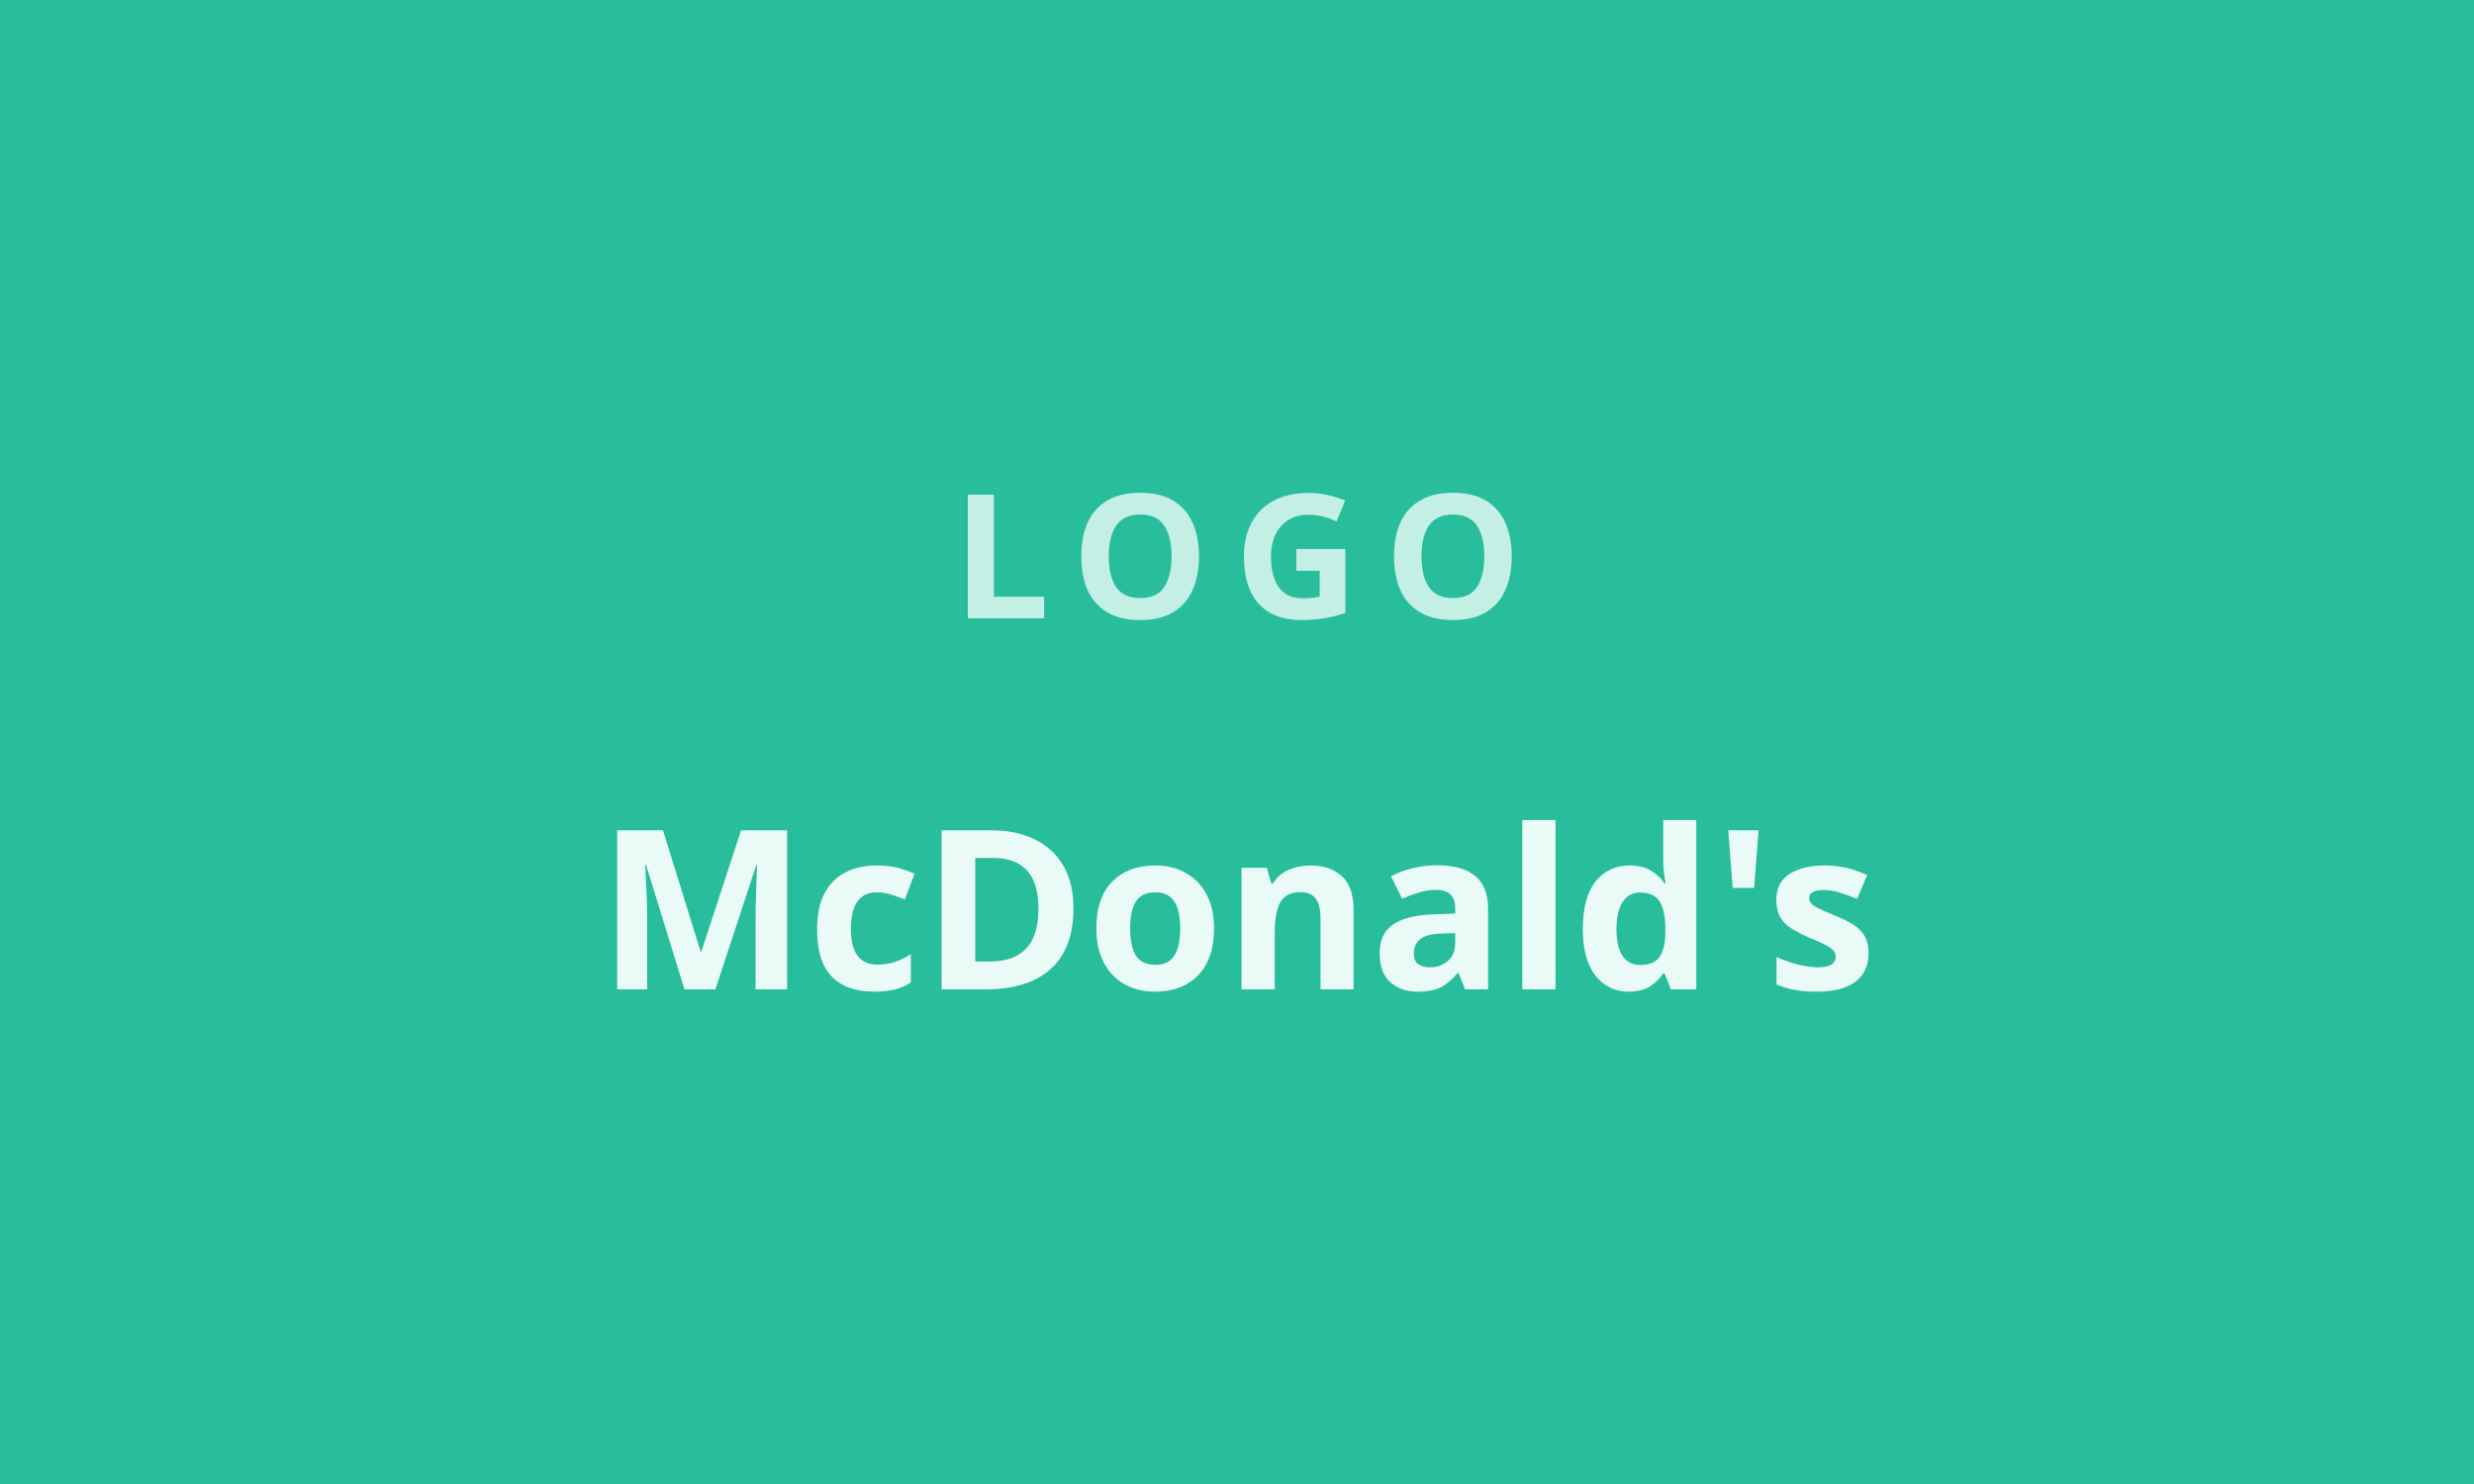
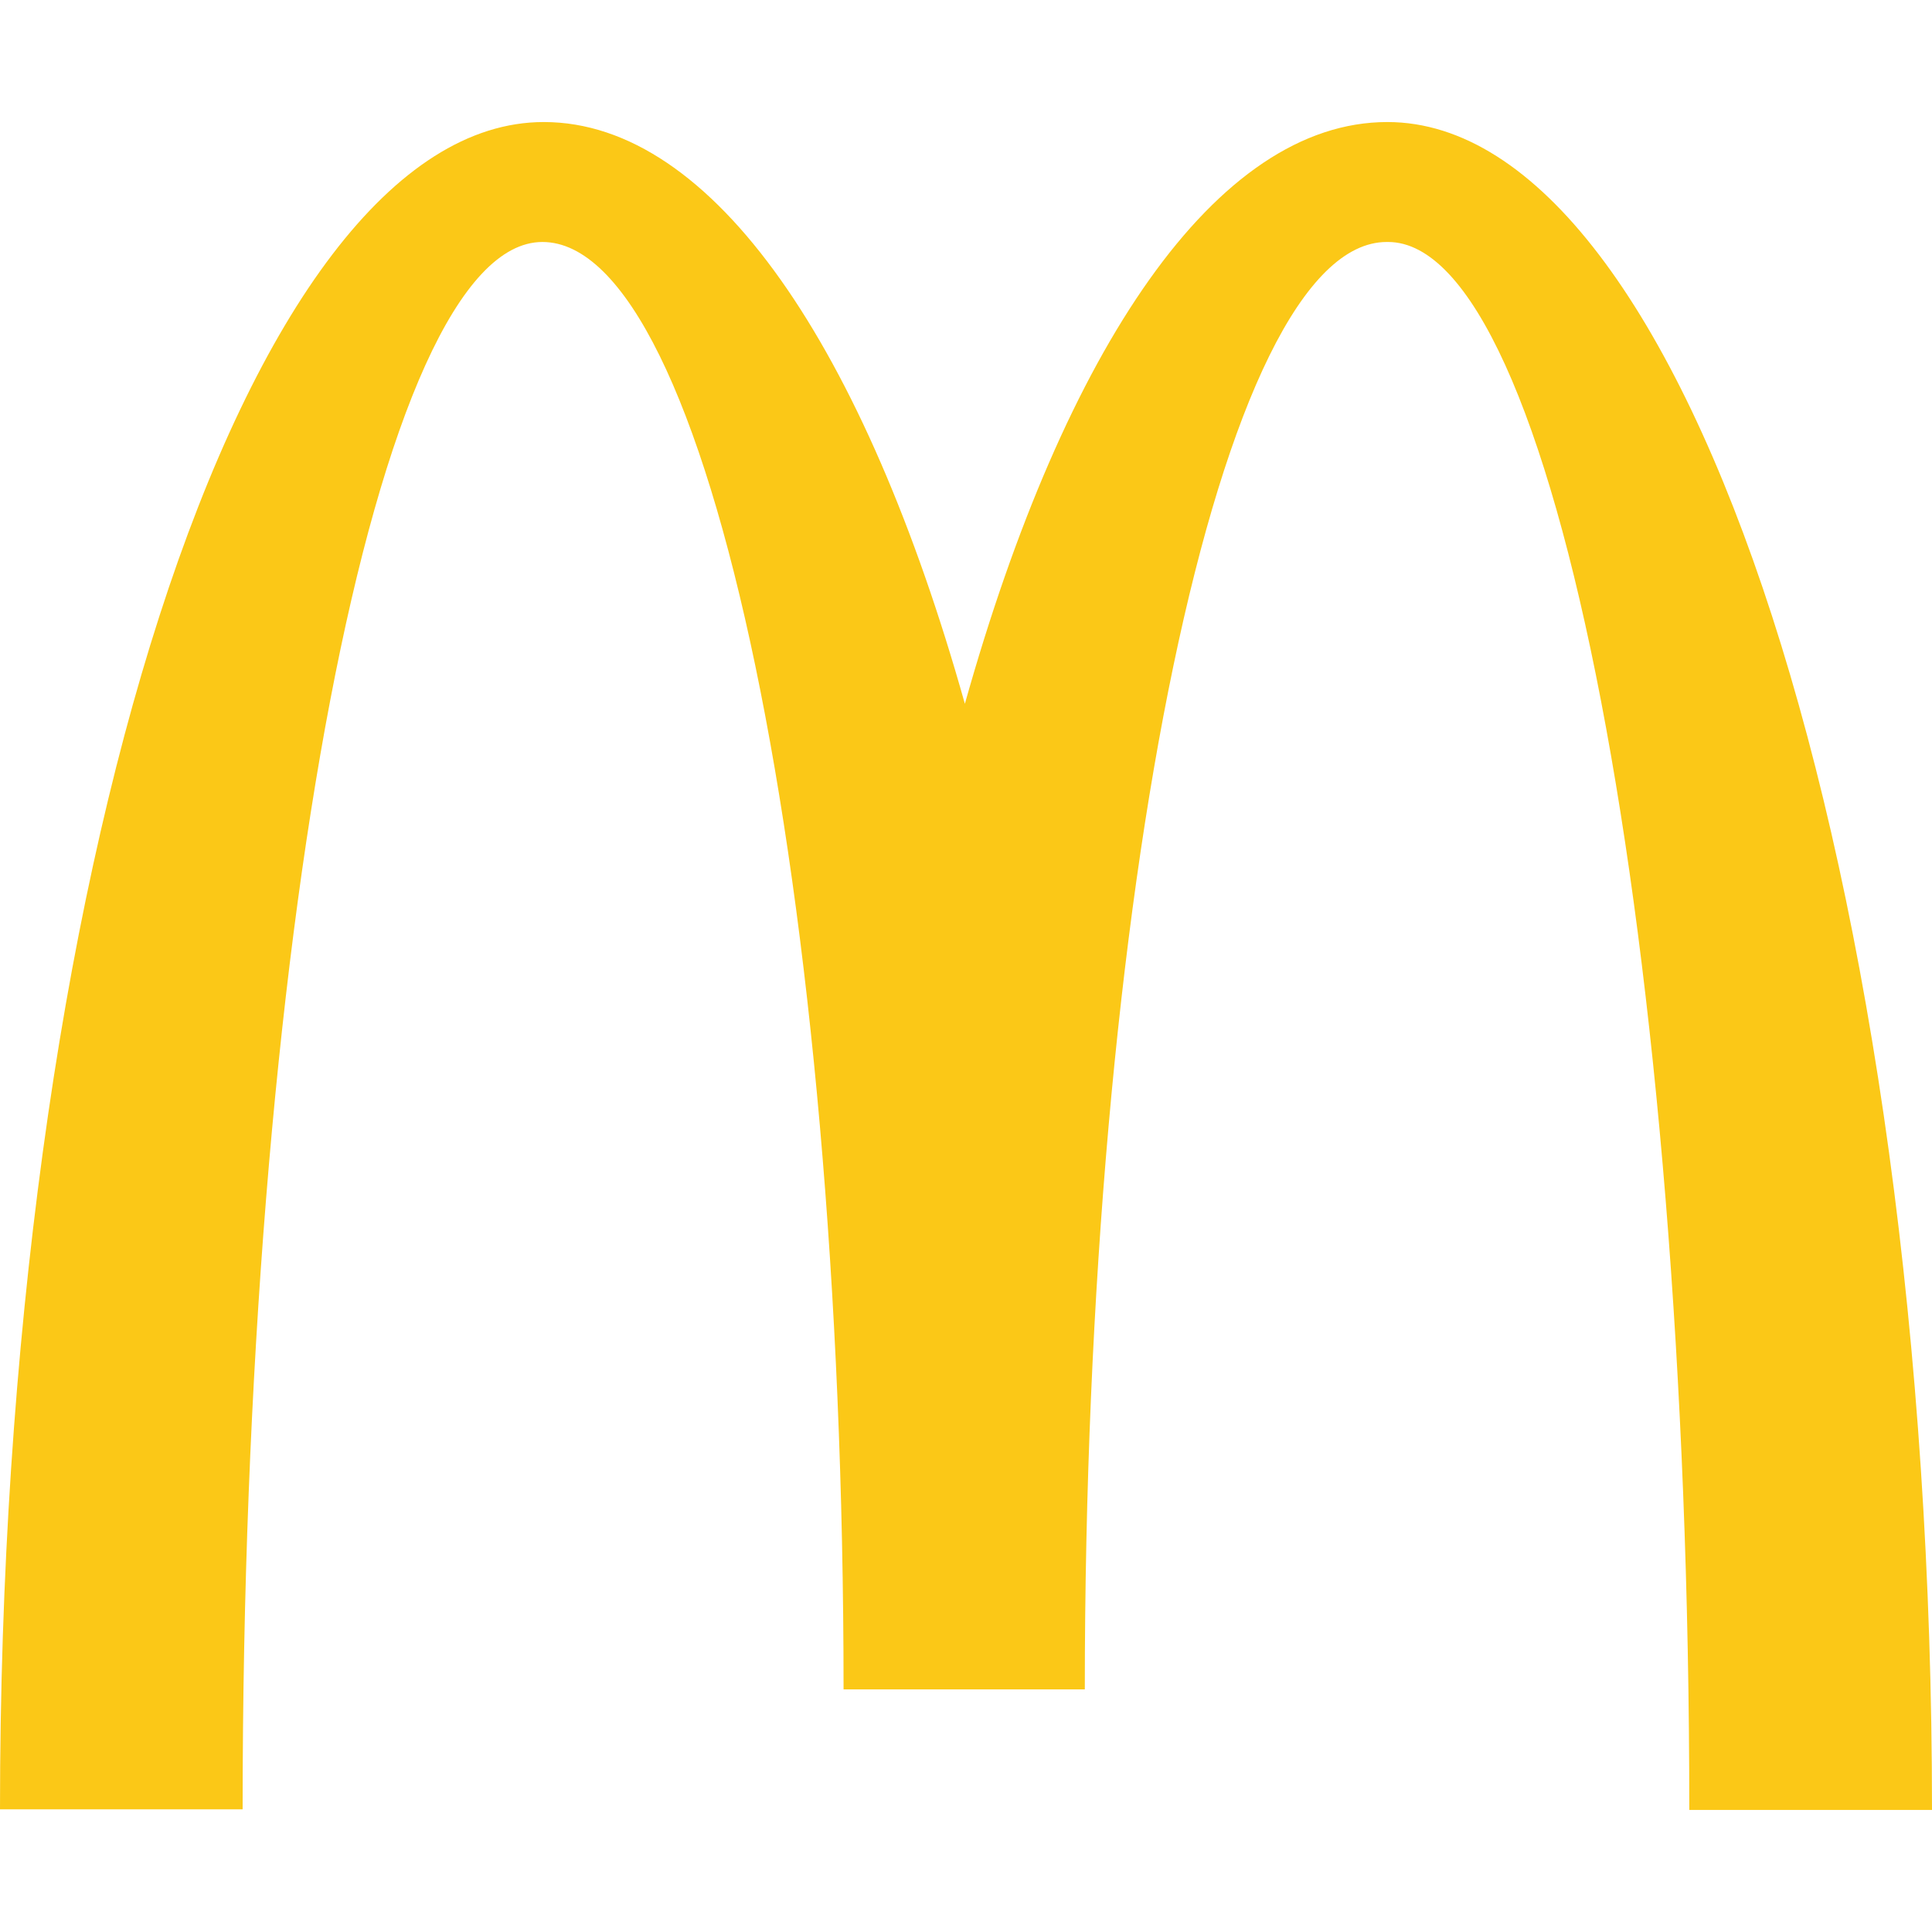
- <svg xmlns="http://www.w3.org/2000/svg" viewBox="0 0 200 120" preserveAspectRatio="xMidYMid slice">
-   <rect width="200" height="120" fill="hsl(166 65% 45%)" />
-   <text x="100" y="50" text-anchor="middle" font-family="system-ui, sans-serif" font-size="14" font-weight="800" fill="hsl(166 65% 95%)" letter-spacing="2" opacity="0.8">LOGO</text>
-   <text x="100" y="80" text-anchor="middle" font-family="system-ui, sans-serif" font-size="18" font-weight="800" fill="hsl(166 65% 95%)">McDonald's</text>
+ <svg xmlns="http://www.w3.org/2000/svg" fill="#FBC817" role="img" viewBox="0 0 24 24">
+   <path d="M17.243 3.006c2.066 0 3.742 8.714 3.742 19.478H24c0-11.588-3.042-20.968-6.766-20.968-2.127 0-4.007 2.81-5.248 7.227-1.241-4.416-3.121-7.227-5.231-7.227C3.031 1.516 0 10.888 0 22.476h3.014c0-10.763 1.658-19.47 3.724-19.47 2.066 0 3.741 8.05 3.741 17.98h2.997c0-9.93 1.684-17.98 3.75-17.98Z" />
</svg>
